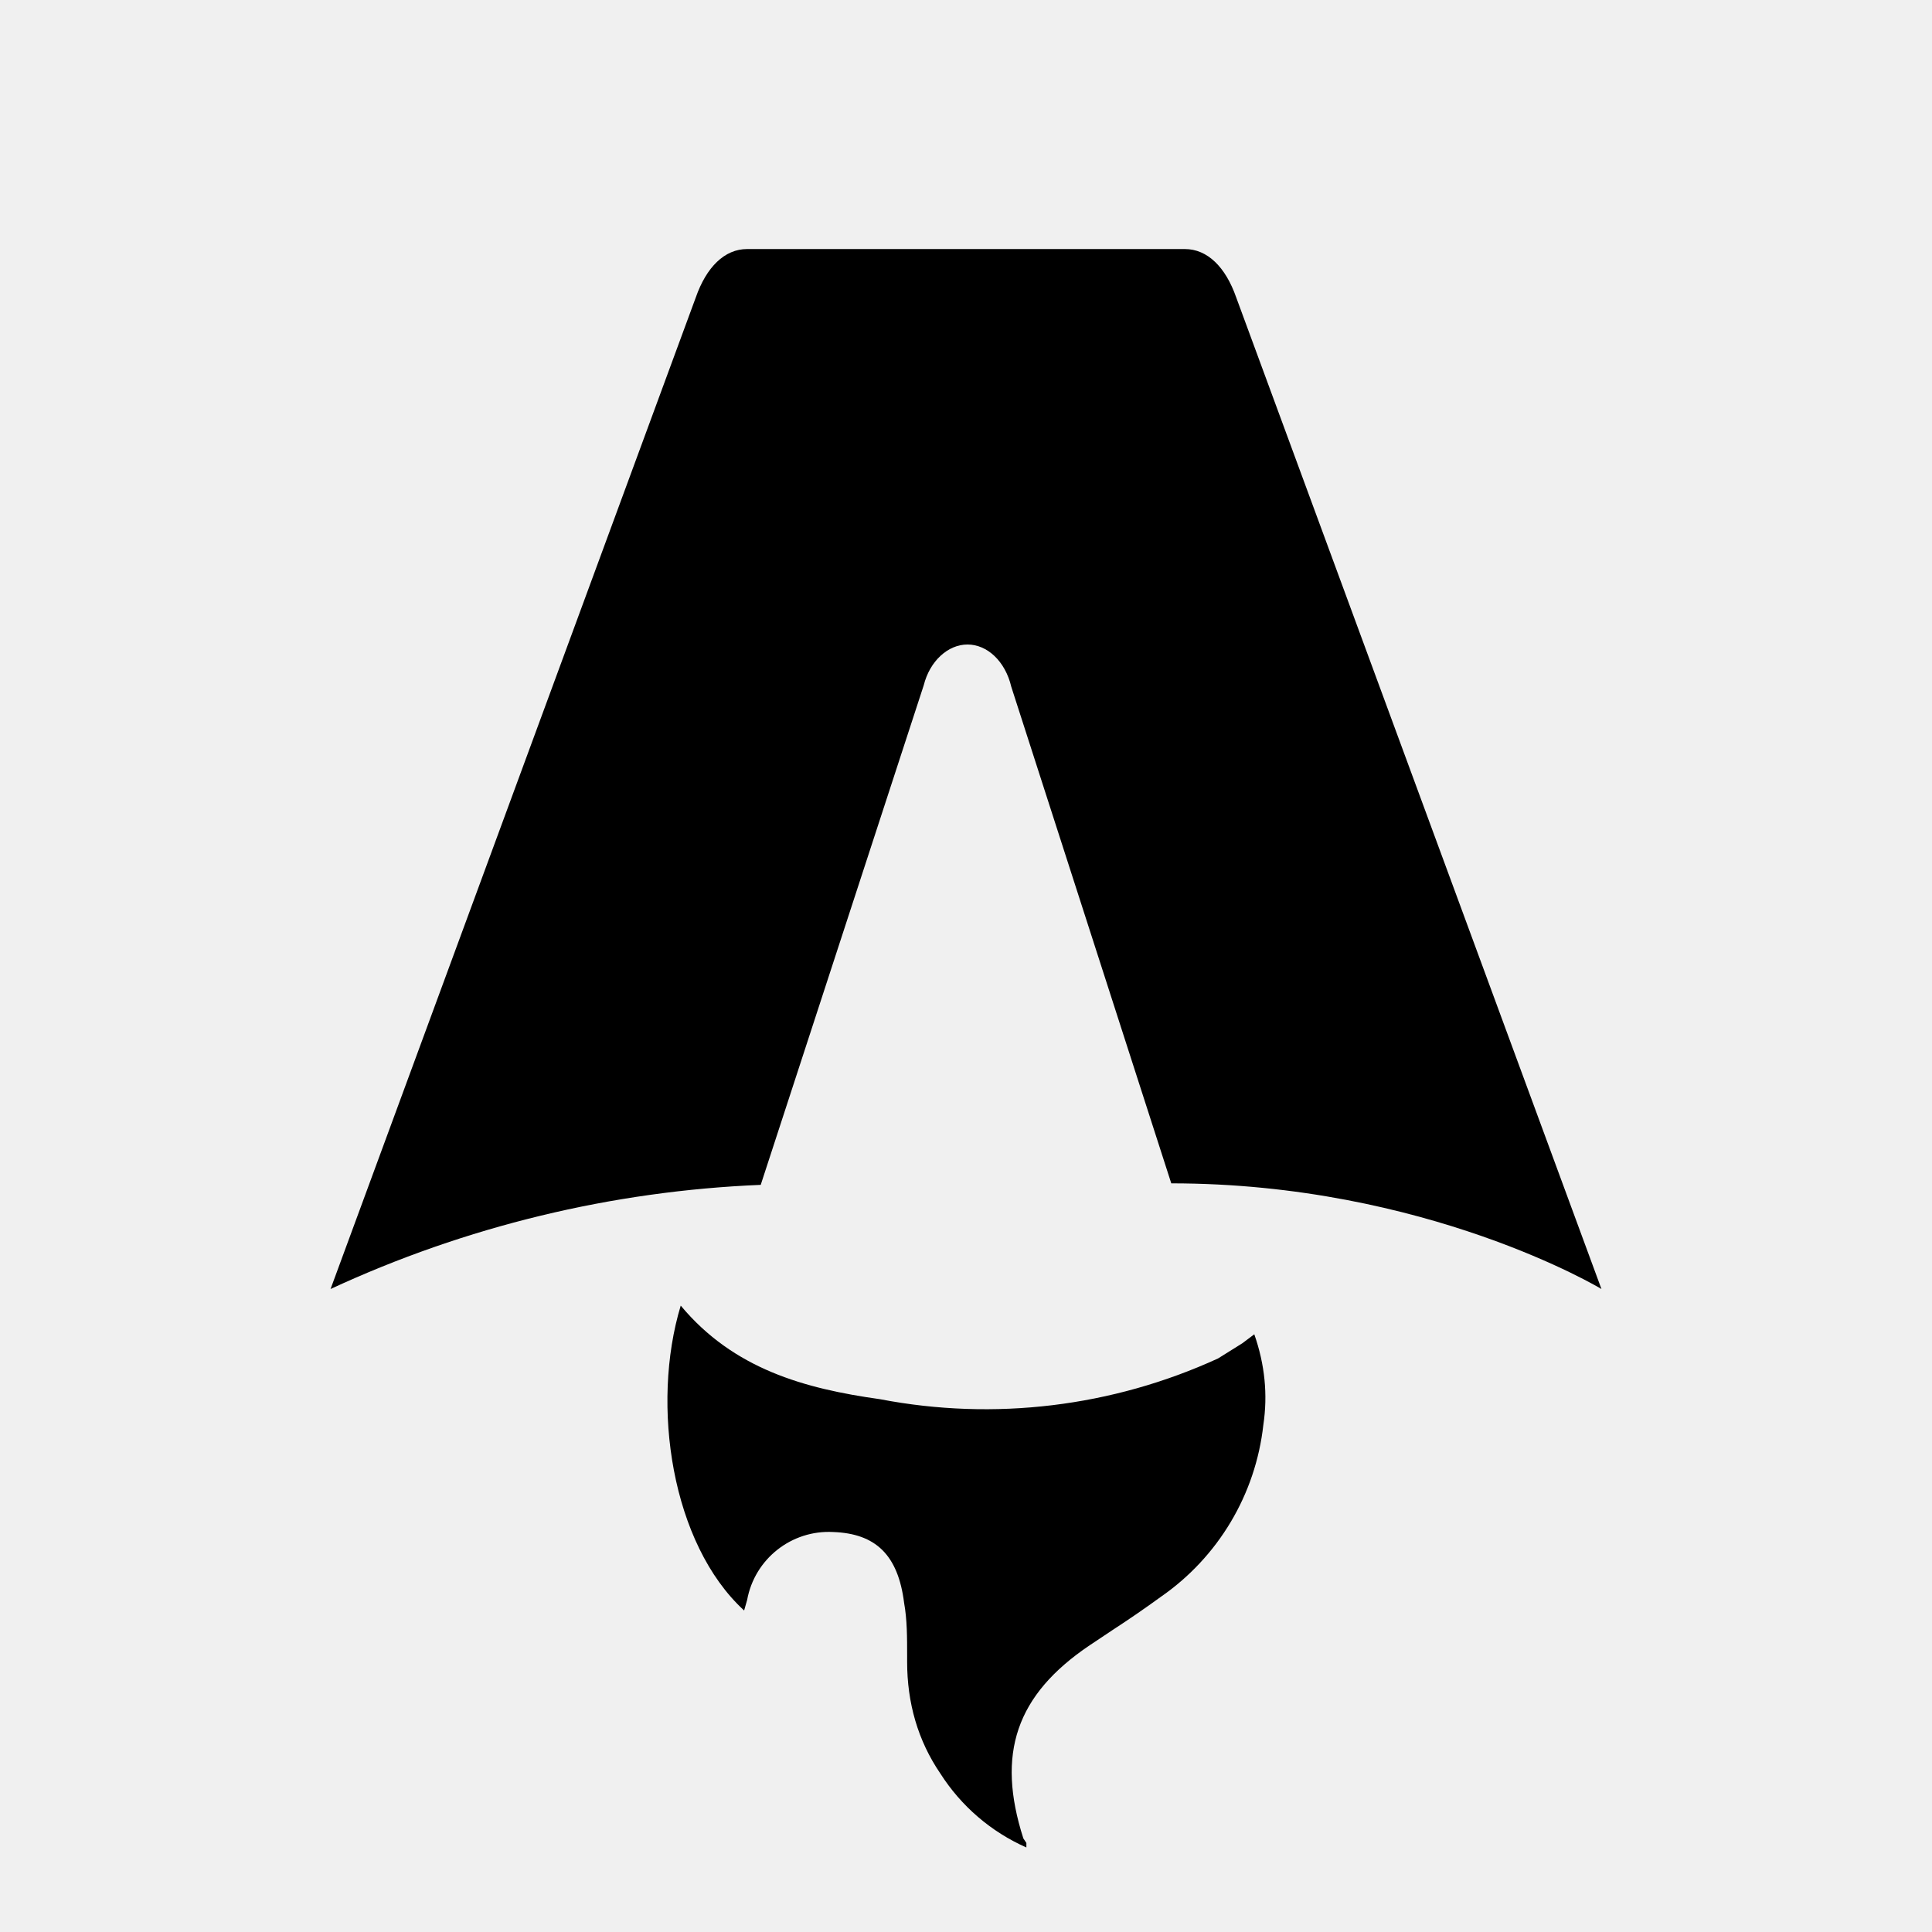
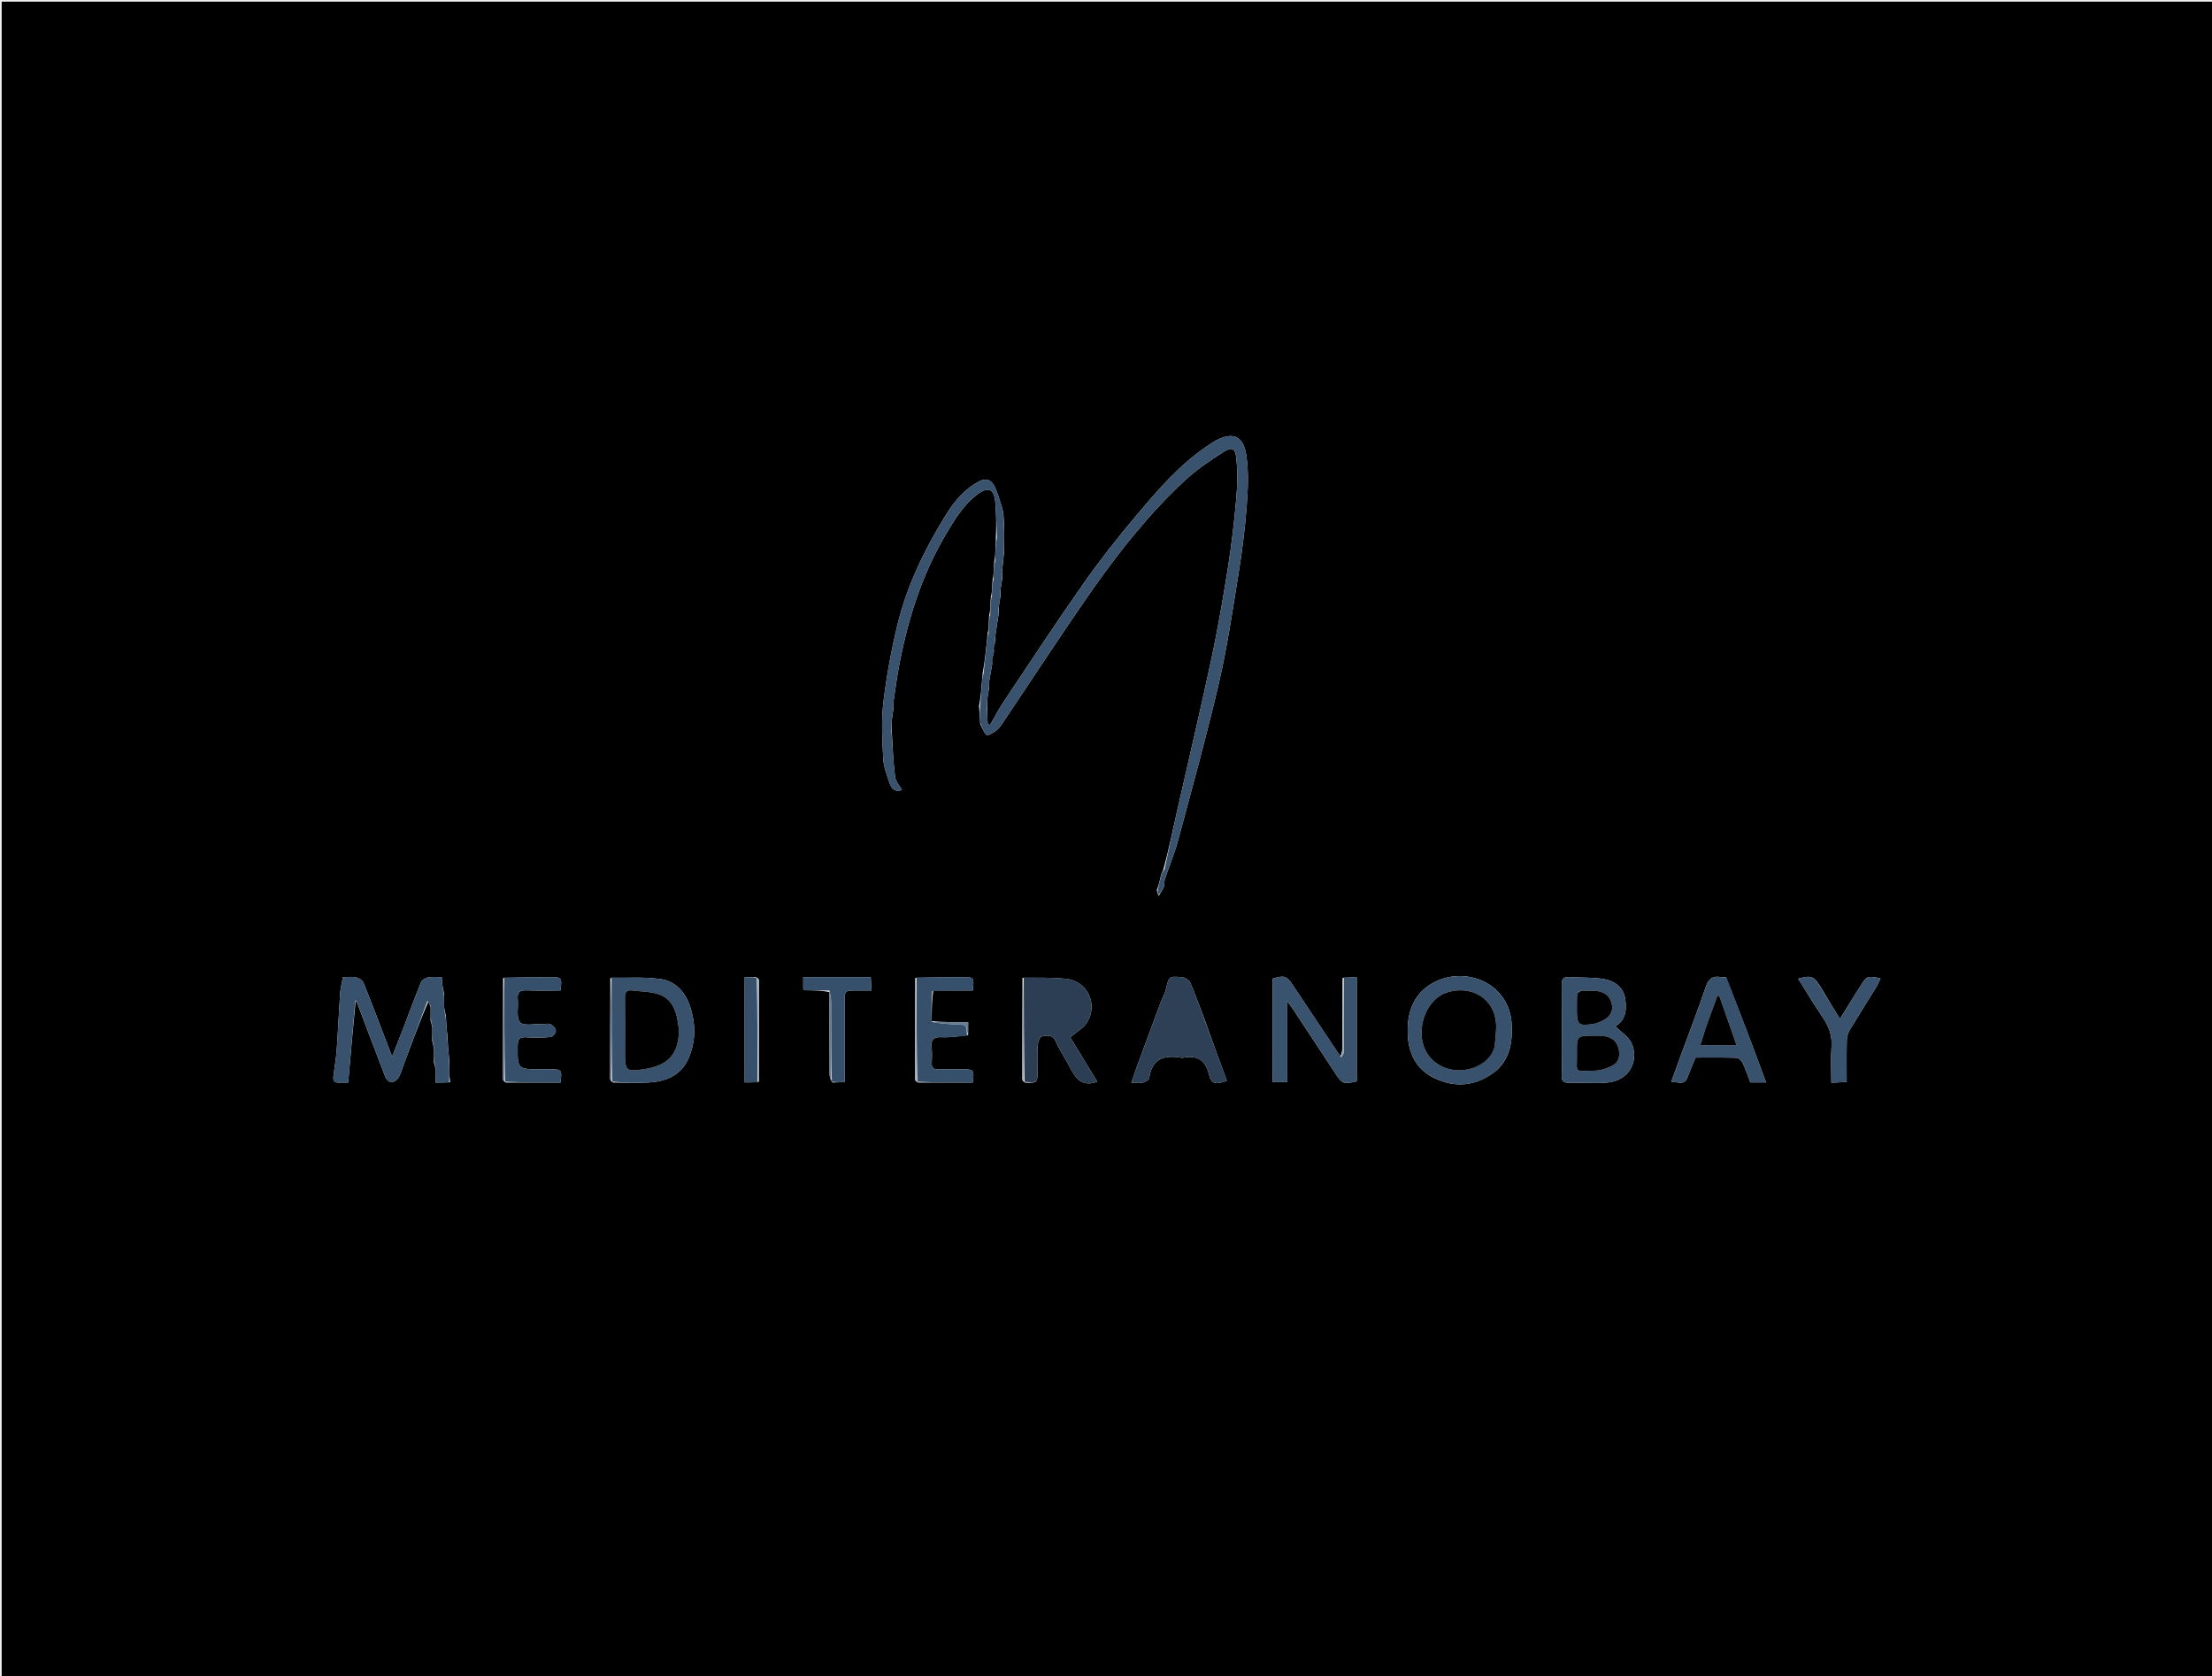
- <svg xmlns="http://www.w3.org/2000/svg" fill="none" viewBox="0 0 128 128">
-   <path d="M50.4 78.5a75.1 75.1 0 0 0-28.5 6.9l24.2-65.7c.7-2 1.9-3.2 3.4-3.2h29c1.5 0 2.7 1.2 3.4 3.2l24.2 65.7s-11.6-7-28.5-7L67 45.5c-.4-1.7-1.6-2.8-2.9-2.8-1.3 0-2.5 1.1-2.9 2.7L50.4 78.5Zm-1.1 28.2Zm-4.2-20.2c-2 6.6-.6 15.8 4.2 20.2a17.5 17.5 0 0 1 .2-.7 5.5 5.5 0 0 1 5.7-4.5c2.8.1 4.3 1.5 4.7 4.7.2 1.1.2 2.3.2 3.5v.4c0 2.7.7 5.2 2.2 7.4a13 13 0 0 0 5.7 4.9v-.3l-.2-.3c-1.8-5.6-.5-9.5 4.4-12.8l1.5-1a73 73 0 0 0 3.2-2.2 16 16 0 0 0 6.8-11.4c.3-2 .1-4-.6-6l-.8.6-1.6 1a37 37 0 0 1-22.4 2.7c-5-.7-9.7-2-13.2-6.2Z" />
-   <style>
-         path { fill: #000; }
-         @media (prefers-color-scheme: dark) {
-             path { fill: #FFF; }
-         }
-     </style>
+ <svg xmlns="http://www.w3.org/2000/svg" version="1.1" id="Layer_1" x="0px" y="0px" width="100%" viewBox="0 0 1320 1000" enable-background="new 0 0 1320 1000" xml:space="preserve">
+   <path fill="#000000" opacity="1" stroke="none" d=" M669,1001   C446,1001 223.5,1001 1,1001   C1,667.667 1,334.333 1,1   C441,1 881,1 1321,1   C1321,334.333 1321,667.667 1321,1001   C1103.833,1001 886.667,1001 669,1001  M452.846,645.497   C452.896,625.374 452.954,605.251 452.956,585.128   C452.956,584.464 452.378,583.8 451.177,583.047   C448.94,583.047 446.703,583.047 444.371,583.047   C444.371,604.402 444.371,624.898 444.371,645.864   C447.18,645.864 449.625,645.864 452.846,645.497  M496.829,645.948   C499.078,645.85 501.328,645.751 504,645.634   C504,643.102 504,641.125 504,639.149   C504,625.485 503.997,611.82 504.002,598.156   C504.004,591.01 504.011,591.009 511.389,591.001   C514.134,590.997 516.88,591 520.042,591   C519.871,587.807 519.753,585.588 519.615,583   C512.371,583 505.723,583 499.075,583   C492.498,583 485.92,583 479.326,583   C479.326,586.09 479.326,588.192 479.326,590.265   C480.057,590.543 480.509,590.859 480.967,590.867   C485.631,590.951 490.295,590.985 494.991,591.963   C494.994,608.238 494.97,624.512 495.041,640.786   C495.049,642.475 495.626,644.162 496.829,645.948  M300.225,583.595   C300.154,603.656 300.074,623.717 300.052,643.779   C300.051,644.469 300.63,645.159 301.88,645.949   C312.789,645.949 323.699,645.949 334.494,645.949   C335.414,638.28 335.196,638.031 328.35,638.002   C326.52,637.994 324.689,638 322.859,638   C308.71,638 308.823,638.001 308.926,623.853   C308.952,620.257 309.847,618.725 313.685,618.935   C318.661,619.207 323.687,619.222 328.64,618.778   C329.85,618.669 331.716,616.341 331.723,615.025   C331.73,613.704 330.037,611.883 328.638,611.186   C327.299,610.519 325.379,611.051 323.717,610.993   C319.093,610.832 312.523,612.394 310.359,609.995   C307.872,607.237 309.438,600.946 308.957,596.218   C308.527,591.991 310.236,590.747 314.323,590.924   C321.07,591.215 327.839,591.003 334.465,591.003   C335.44,583.324 335.189,582.998 328.39,583.01   C319.24,583.025 310.09,583.101 300.225,583.595  M577.74,617.564   C577.74,615.15 577.74,612.736 577.74,609.873   C574.034,609.873 570.441,609.91 566.848,609.862   C563.233,609.814 559.618,609.68 556.066,609.326   C556.066,609.326 555.946,609.091 555.988,608.135   C556.006,602.433 556.024,596.731 556.973,591.01   C564.863,591.01 572.753,591.01 580.503,591.01   C581.376,583.33 581.149,583.009 574.82,583.012   C565.523,583.017 556.227,583.091 546.154,583.503   C546.104,603.626 546.046,623.749 546.044,643.872   C546.044,644.536 546.622,645.2 547.873,645.954   C558.759,645.954 569.645,645.954 580.409,645.954   C581.499,638.428 581.172,638.03 574.496,638.003   C569.52,637.984 564.542,637.92 559.567,638.008   C557.075,638.051 555.899,637.157 555.995,634.544   C556.11,631.397 556.279,628.212 555.938,625.097   C555.424,620.398 556.96,618.62 561.914,618.874   C566.927,619.13 571.994,618.359 577.74,617.564  M365.877,645.942   C372.875,645.957 379.888,646.273 386.866,645.916   C397.03,645.396 406.033,641.902 410.575,632.114   C415.35,621.825 415.27,610.895 411.686,600.215   C408.804,591.626 402.807,585.299 393.754,584.122   C384.267,582.888 374.552,583.403 364.224,583.6   C364.153,603.657 364.074,623.715 364.051,643.772   C364.051,644.463 364.628,645.155 365.877,645.942  M799.778,630.203   C790.357,616.095 780.933,601.988 771.516,587.877   C767.747,582.229 766.408,581.784 759.468,583.939   C759.468,604.48 759.468,625.022 759.468,645.665   C762.505,645.665 765.087,645.665 768.2,645.665   C768.2,629.846 768.2,614.328 768.2,597.457   C769.88,599.755 770.773,600.875 771.559,602.066   C779.987,614.844 788.382,627.643 796.82,640.415   C801.042,646.807 801.671,647.018 809.626,645.201   C809.626,624.717 809.626,604.173 809.626,583.139   C806.831,583.139 804.377,583.139 801.152,583.512   C801.101,597.819 801.079,612.126 800.957,626.432   C800.944,627.906 800.331,629.374 799.778,630.203  M610.151,583.494   C610.102,603.623 610.045,623.752 610.043,643.881   C610.043,644.56 610.606,645.239 611.803,646.034   C619.092,646.15 619.095,646.15 619.106,638.764   C619.113,633.765 618.887,628.751 619.223,623.775   C619.352,621.872 620.46,618.72 621.634,618.461   C624.585,617.811 628.021,617.002 629.985,621.367   C632.471,626.895 635.965,631.961 638.734,637.375   C642.082,643.923 646.189,648.64 654.772,645.396   C649.285,636.388 643.722,627.255 638.669,618.959   C642.535,615.632 646.553,613.487 648.64,610.138   C655.596,598.981 648.724,585.162 635.753,583.971   C627.512,583.215 619.191,583.348 610.151,583.494  M258.979,626.059   C259.001,628.377 259.023,630.695 258.902,633.768   C259.241,634.911 259.58,636.054 259.979,638.077   C259.979,640.614 259.979,643.15 259.979,645.95   C263.147,645.95 265.571,645.95 268.693,645.717   C268.489,644.412 268.284,643.107 268.021,640.94   C267.999,638.623 267.977,636.305 268.1,633.168   C268.052,631.785 268.004,630.402 267.672,628.256   C267.433,625.5 267.194,622.744 267.1,619.201   C267.052,618.141 267.004,617.08 266.672,615.256   C266.433,612.5 266.194,609.744 266.1,606.198   C265.76,604.733 265.42,603.268 265.021,600.941   C264.999,598.623 264.977,596.305 265.1,593.198   C264.76,591.733 264.42,590.268 264.02,587.967   C263.903,586.512 263.785,585.057 263.621,583.021   C260.751,583.021 258.059,582.664 255.528,583.15   C253.933,583.456 251.8,584.703 251.242,586.072   C247.328,595.669 243.783,605.417 240.074,615.099   C238.196,620.004 236.223,624.872 234.007,630.48   C228.088,615.081 222.655,600.691 216.926,586.419   C216.327,584.927 214.114,583.537 212.415,583.161   C209.926,582.611 207.226,583.02 204.617,583.02   C203.971,586.741 203.17,589.778 202.959,592.854   C202.19,604.038 201.732,615.244 200.923,626.424   C200.545,631.644 199.611,636.821 198.972,642.023   C198.697,644.257 199.07,646.061 201.967,645.972   C203.897,645.912 205.831,645.96 207.774,645.96   C209.207,629.527 210.582,613.755 212.189,597.611   C212.349,597.325 212.593,597.187 212.973,597.937   C218.64,612.935 224.253,627.954 230.071,642.894   C230.577,644.192 232.48,645.823 233.655,645.763   C235.136,645.687 237.085,644.342 237.854,642.988   C239.302,640.437 240.05,637.489 241.088,634.705   C245.752,622.203 250.416,609.701 255.615,597.533   C256.05,598.421 256.485,599.309 256.978,601.059   C257.001,603.377 257.023,605.695 256.902,608.768   C257.241,609.911 257.58,611.054 257.978,613.059   C258.001,615.377 258.023,617.695 257.9,620.802   C258.24,622.267 258.58,623.732 258.979,626.059  M598.893,308.202   C598.598,306.424 598.515,304.578 597.968,302.882   C596.523,298.403 595.327,293.753 593.165,289.626   C591.503,286.456 588.493,285.095 584.494,287.154   C575.47,291.803 569.27,299.43 564.226,307.613   C551.627,328.053 541.117,349.639 535.478,373.097   C531.822,388.306 528.949,403.795 527.127,419.322   C525.837,430.321 526.506,441.615 527.077,452.737   C527.33,457.67 529.24,462.597 530.898,467.352   C531.925,470.297 533.924,472.856 538.254,471.42   C536.714,468.599 534.441,466.188 534.124,463.542   C533.03,454.401 532.618,445.179 532.093,435.202   C532.045,434.141 531.996,433.08 531.972,431.179   C532.297,428.782 532.622,426.385 533.091,423.252   C533.043,422.508 532.995,421.764 532.979,420.17   C534.024,413.203 534.876,406.201 536.147,399.275   C541.301,371.189 549.538,344.134 564.121,319.369   C569.471,310.283 574.91,301.118 583.662,294.693   C589.662,290.287 593.17,291.693 593.874,299.084   C594.562,306.294 594.602,313.567 594.266,321.26   C594.195,322.834 594.124,324.407 594.028,326.869   C593.994,329.517 593.96,332.164 593.306,335.185   C593.222,336.117 593.137,337.049 593.028,338.854   C592.994,341.173 592.96,343.493 592.306,346.185   C592.222,347.117 592.137,348.049 592.028,349.837   C591.994,351.828 591.96,353.82 591.306,356.185   C591.222,357.117 591.137,358.049 591.028,359.854   C590.994,362.173 590.96,364.493 590.282,367.229   C590.205,368.48 590.129,369.73 590.028,371.837   C589.994,373.828 589.96,375.82 589.306,378.185   C589.222,379.117 589.137,380.049 589.027,381.86   C588.326,388.51 587.626,395.161 586.306,402.185   C586.222,403.117 586.137,404.049 586.027,405.861   C585.66,410.845 585.293,415.828 584.237,421.322   C584.467,424.611 584.697,427.9 584.982,431.982   C586.195,434.299 587.049,436.991 588.84,438.702   C589.373,439.21 592.695,437.182 594.445,435.913   C595.872,434.878 597.017,433.345 598.02,431.854   C615.769,405.462 633.089,378.77 651.309,352.709   C667.802,329.119 685.738,306.557 706.861,286.868   C713.922,280.287 722.1,274.775 730.272,269.566   C735.017,266.541 737.117,267.479 737.72,273.028   C738.581,280.956 738.475,289.099 737.774,297.061   C736.552,310.925 734.97,324.787 732.792,338.531   C729.877,356.914 726.711,375.282 722.824,393.48   C716.377,423.658 709.232,453.688 702.459,483.797   C699.839,495.444 697.431,507.139 694.22,518.895   C693.832,519.597 693.445,520.299 692.945,521.774   C692.272,524.787 691.6,527.799 690.317,531.169   C690.52,532.176 690.724,533.182 691.424,534.505   C692.464,532.795 693.747,531.18 694.464,529.344   C695.029,527.901 694.621,526.093 695.116,524.604   C697.705,516.822 700.928,509.219 703.047,501.316   C711.375,470.251 719.993,439.242 727.278,407.927   C732.256,386.531 735.455,364.703 738.966,342.99   C741.139,329.56 742.879,316.019 743.926,302.46   C744.71,292.31 745.212,281.886 743.754,271.888   C742.289,261.834 737.354,256.848 726.125,262.562   C724.074,263.606 722.168,264.953 720.253,266.246   C703.758,277.378 690.957,292.37 678.3,307.355   C667.237,320.454 656.569,333.965 646.712,347.987   C630.391,371.206 614.818,394.952 599.04,418.549   C596.049,423.023 593.57,427.841 590.855,432.5   C590.371,432.373 589.887,432.245 589.402,432.118   C589.25,429.075 589.098,426.031 589.093,422.202   C589.045,421.141 588.996,420.08 588.973,418.206   C589.297,416.134 589.622,414.061 590.091,411.252   C590.043,410.508 589.995,409.764 589.979,408.178   C590.635,404.448 591.291,400.718 592.091,396.252   C592.043,395.508 591.996,394.764 591.984,393.315   C592.305,392.206 592.626,391.097 593.091,389.252   C593.043,388.508 592.995,387.764 592.984,386.315   C593.305,385.206 593.626,384.097 594.091,382.252   C594.043,381.508 593.995,380.764 593.98,379.167   C594.635,374.774 595.291,370.381 596.091,365.252   C596.043,364.508 595.995,363.764 595.974,362.212   C596.298,360.137 596.622,358.063 597.091,355.252   C597.043,354.508 596.995,353.764 596.974,352.212   C597.298,350.138 597.622,348.063 598.093,345.202   C598.045,344.141 597.996,343.08 597.972,341.145   C598.297,337.76 598.622,334.374 599.094,330.113   C599.045,327.748 598.997,325.384 598.972,322.108   C598.964,319.068 598.955,316.028 599.093,312.202   C599.045,311.141 598.996,310.08 598.893,308.202  M719.253,609.432   C716.33,601.76 713.584,594.011 710.34,586.477   C709.655,584.887 707.217,583.22 705.458,583.067   C697.457,582.372 697.568,582.591 695.759,590.33   C695.138,592.985 693.625,595.42 692.659,598.007   C688.02,610.429 683.412,622.862 678.831,635.305   C677.56,638.759 676.423,642.262 675.106,646.088   C677.647,646.088 679.875,646.419 681.936,645.975   C683.378,645.665 685.615,644.433 685.753,643.383   C687.284,631.752 694.556,629.341 704.654,631.083   C705.14,631.167 705.666,631.169 706.15,631.082   C714.317,629.614 719.317,632.215 721.391,640.951   C722.785,646.827 725.501,647.346 732.118,644.862   C727.871,633.317 723.621,621.766 719.253,609.432  M932.008,628.498   C932.012,632.995 932.146,637.496 931.974,641.986   C931.857,645.033 933.033,646.074 936.041,646.03   C943.533,645.92 951.06,646.522 958.515,646.003   C973.186,644.981 978.23,631.785 973.449,622.159   C971.512,618.258 967.127,615.574 963.872,612.351   C970.221,608.827 970.855,602.386 969.794,595.785   C968.74,589.223 963.645,585.412 957.717,584.313   C950.81,583.033 943.595,583.467 936.527,582.976   C933.037,582.734 931.911,584.055 931.951,587.528   C932.106,600.85 932.011,614.175 932.008,628.498  M892.563,639.097   C901.005,631.647 902.6,622.051 902.101,611.339   C900.979,587.229 875.82,576.464 856.796,585.615   C844.329,591.611 839.754,602.718 840.03,616.056   C840.277,627.989 844.749,637.871 855.837,643.212   C868.393,649.261 880.709,648.309 892.563,639.097  M1029.906,583.091   C1028.907,583.064 1027.886,583.166 1026.915,582.989   C1022.034,582.1 1019.57,584.056 1017.933,588.846   C1013.139,602.868 1007.807,616.706 1002.7,630.621   C1000.914,635.486 999.169,640.366 997.35,645.389   C1005.687,646.613 1005.647,646.598 1008.137,639.886   C1009.216,636.977 1010.499,634.143 1011.795,631.02   C1020.021,631.02 1028.168,630.888 1036.303,631.159   C1037.563,631.201 1039.269,632.848 1039.893,634.168   C1041.691,637.972 1043.041,641.989 1044.531,645.832   C1047.638,645.832 1050.445,645.832 1053.868,645.832   C1046.063,624.796 1038.384,604.097 1029.906,583.091  M1088.021,591.551   C1082.458,582.197 1081.54,581.708 1073.076,583.945   C1077.927,591.661 1082.492,599.409 1087.557,606.815   C1091.227,612.18 1093.427,617.594 1092.956,624.29   C1092.46,631.353 1092.845,638.477 1092.845,646.025   C1096.251,645.868 1098.943,645.744 1101.987,645.604   C1101.987,636.856 1101.876,628.715 1102.066,620.581   C1102.113,618.576 1102.745,616.359 1103.777,614.641   C1109.043,605.872 1114.553,597.25 1119.913,588.537   C1120.806,587.085 1121.384,585.44 1122.173,583.745   C1114.245,582.206 1114.052,582.282 1110.382,588.07   C1109.674,589.186 1108.963,590.299 1108.264,591.421   C1104.915,596.796 1101.571,602.174 1097.982,607.941   C1094.415,602.236 1091.3,597.256 1088.021,591.551  z" />
+   <path fill="#39526D" opacity="1" stroke="none" d=" M594.926,320.812   C594.602,313.567 594.562,306.294 593.874,299.084   C593.17,291.693 589.662,290.287 583.662,294.693   C574.91,301.118 569.471,310.283 564.121,319.369   C549.538,344.134 541.301,371.189 536.147,399.275   C534.876,406.201 534.024,413.203 532.886,420.837   C532.844,422.332 532.895,423.16 532.946,423.988   C532.622,426.385 532.297,428.782 531.86,431.875   C531.814,433.71 531.88,434.849 531.946,435.988   C532.618,445.179 533.03,454.401 534.124,463.542   C534.441,466.188 536.714,468.599 538.254,471.42   C533.924,472.856 531.925,470.297 530.898,467.352   C529.24,462.597 527.33,457.67 527.077,452.737   C526.506,441.615 525.837,430.321 527.127,419.322   C528.949,403.795 531.822,388.306 535.478,373.097   C541.117,349.639 551.627,328.053 564.226,307.613   C569.27,299.43 575.47,291.803 584.494,287.154   C588.493,285.095 591.503,286.456 593.165,289.626   C595.327,293.753 596.523,298.403 597.968,302.882   C598.515,304.578 598.598,306.424 598.82,308.887   C598.814,310.71 598.88,311.849 598.946,312.988   C598.955,316.028 598.964,319.068 598.832,322.914   C598.776,326.142 598.861,328.565 598.946,330.988   C598.622,334.374 598.297,337.76 597.86,341.858   C597.814,343.71 597.88,344.849 597.946,345.988   C597.622,348.063 597.298,350.138 596.883,352.858   C596.844,354.332 596.895,355.16 596.946,355.988   C596.622,358.063 596.298,360.137 595.883,362.858   C595.844,364.332 595.895,365.16 595.946,365.988   C595.291,370.381 594.635,374.774 593.886,379.836   C593.844,381.332 593.895,382.16 593.946,382.988   C593.626,384.097 593.305,385.206 592.889,386.909   C592.844,388.332 592.895,389.16 592.946,389.988   C592.626,391.097 592.305,392.206 591.889,393.909   C591.844,395.332 591.895,396.16 591.946,396.988   C591.291,400.718 590.635,404.448 589.886,408.841   C589.844,410.332 589.895,411.16 589.946,411.988   C589.622,414.061 589.297,416.134 588.86,418.889   C588.814,420.71 588.88,421.849 588.946,422.988   C589.098,426.031 589.25,429.075 589.402,432.118   C589.887,432.245 590.371,432.373 590.855,432.5   C593.57,427.841 596.049,423.023 599.04,418.549   C614.818,394.952 630.391,371.206 646.712,347.987   C656.569,333.965 667.237,320.454 678.3,307.355   C690.957,292.37 703.758,277.378 720.253,266.246   C722.168,264.953 724.074,263.606 726.125,262.562   C737.354,256.848 742.289,261.834 743.754,271.888   C745.212,281.886 744.71,292.31 743.926,302.46   C742.879,316.019 741.139,329.56 738.966,342.99   C735.455,364.703 732.256,386.531 727.278,407.927   C719.993,439.242 711.375,470.251 703.047,501.316   C700.928,509.219 697.705,516.822 695.116,524.604   C694.621,526.093 695.029,527.901 694.464,529.344   C693.747,531.18 692.464,532.795 691.19,533.925   C690.947,532.5 690.937,531.656 690.927,530.811   C691.6,527.799 692.272,524.787 693.226,521.204   C693.98,520.027 694.453,519.419 694.926,518.812   C697.431,507.139 699.839,495.444 702.459,483.797   C709.232,453.688 716.377,423.658 722.824,393.48   C726.711,375.282 729.877,356.914 732.792,338.531   C734.97,324.787 736.552,310.925 737.774,297.061   C738.475,289.099 738.581,280.956 737.72,273.028   C737.117,267.479 735.017,266.541 730.272,269.566   C722.1,274.775 713.922,280.287 706.861,286.868   C685.738,306.557 667.802,329.119 651.309,352.709   C633.089,378.77 615.769,405.462 598.02,431.854   C597.017,433.345 595.872,434.878 594.445,435.913   C592.695,437.182 589.373,439.21 588.84,438.702   C587.049,436.991 586.195,434.299 584.97,431.114   C584.948,427.101 584.937,423.956 584.926,420.812   C585.293,415.828 585.66,410.845 586.162,405.115   C586.506,403.516 586.716,402.664 586.926,401.812   C587.626,395.161 588.326,388.51 589.162,381.114   C589.506,379.516 589.716,378.664 589.926,377.812   C589.96,375.82 589.994,373.828 590.165,371.075   C590.511,369.147 590.718,367.979 590.926,366.812   C590.96,364.493 590.994,362.173 591.162,359.111   C591.506,357.516 591.716,356.664 591.926,355.812   C591.96,353.82 591.994,351.828 592.162,349.103   C592.506,347.516 592.716,346.664 592.926,345.812   C592.96,343.493 592.994,341.173 593.162,338.111   C593.506,336.516 593.716,335.664 593.926,334.812   C593.96,332.164 593.994,329.517 594.169,326.074   C594.515,323.789 594.721,322.301 594.926,320.812  z" />
+   <path fill="#38516C" opacity="1" stroke="none" d=" M266.955,619.988   C267.194,622.744 267.433,625.5 267.701,628.939   C267.806,631.077 267.88,632.532 267.955,633.988   C267.977,636.305 267.999,638.623 268.035,641.786   C268.031,643.738 268.014,644.844 267.996,645.95   C265.571,645.95 263.147,645.95 259.979,645.95   C259.979,643.15 259.979,640.614 259.926,637.278   C259.597,635.324 259.321,634.168 259.045,633.013   C259.023,630.695 259.001,628.377 258.945,625.246   C258.622,622.96 258.334,621.486 258.045,620.013   C258.023,617.695 258.001,615.377 257.926,612.269   C257.597,610.324 257.321,609.168 257.045,608.013   C257.023,605.695 257.001,603.377 256.947,600.319   C256.303,598.786 255.691,597.992 255.079,597.198   C250.416,609.701 245.752,622.203 241.088,634.705   C240.05,637.489 239.302,640.437 237.854,642.988   C237.085,644.342 235.136,645.687 233.655,645.763   C232.48,645.823 230.577,644.192 230.071,642.894   C224.253,627.954 218.64,612.935 212.866,597.453   C212.512,596.889 212.265,596.809 212.017,596.729   C211.997,597.147 211.977,597.565 211.956,597.983   C210.582,613.755 209.207,629.527 207.774,645.96   C205.831,645.96 203.897,645.912 201.967,645.972   C199.07,646.061 198.697,644.257 198.972,642.023   C199.611,636.821 200.545,631.644 200.923,626.424   C201.732,615.244 202.19,604.038 202.959,592.854   C203.17,589.778 203.971,586.741 204.617,583.02   C207.226,583.02 209.926,582.611 212.415,583.161   C214.114,583.537 216.327,584.927 216.926,586.419   C222.655,600.691 228.088,615.081 234.007,630.48   C236.223,624.872 238.196,620.004 240.074,615.099   C243.783,605.417 247.328,595.669 251.242,586.072   C251.8,584.703 253.933,583.456 255.528,583.15   C258.059,582.664 260.751,583.021 263.621,583.021   C263.785,585.057 263.903,586.512 264.055,588.767   C264.378,591.04 264.666,592.514 264.955,593.987   C264.977,596.305 264.999,598.623 265.055,601.754   C265.378,604.04 265.666,605.514 265.955,606.987   C266.194,609.744 266.433,612.5 266.715,615.914   C266.824,617.71 266.89,618.849 266.955,619.988  z" />
+   <path fill="#2B3E53" opacity="1" stroke="none" d=" M610.905,583.082   C619.191,583.348 627.512,583.215 635.753,583.971   C648.724,585.162 655.596,598.981 648.64,610.138   C646.553,613.487 642.535,615.632 638.669,618.959   C643.722,627.255 649.285,636.388 654.772,645.396   C646.189,648.64 642.082,643.923 638.734,637.375   C635.965,631.961 632.471,626.895 629.985,621.367   C628.021,617.002 624.585,617.811 621.634,618.461   C620.46,618.72 619.352,621.872 619.223,623.775   C618.887,628.751 619.113,633.765 619.106,638.764   C619.095,646.15 619.092,646.15 611.422,645.517   C610.995,624.36 610.95,603.721 610.905,583.082  z" />
+   <path fill="#2D4056" opacity="1" stroke="none" d=" M719.312,609.824   C723.621,621.766 727.871,633.317 732.118,644.862   C725.501,647.346 722.785,646.827 721.391,640.951   C719.317,632.215 714.317,629.614 706.15,631.082   C705.666,631.169 705.14,631.167 704.654,631.083   C694.556,629.341 687.284,631.752 685.753,643.383   C685.615,644.433 683.378,645.665 681.936,645.975   C679.875,646.419 677.647,646.088 675.106,646.088   C676.423,642.262 677.56,638.759 678.831,635.305   C683.412,622.862 688.02,610.429 692.659,598.007   C693.625,595.42 695.138,592.985 695.759,590.33   C697.568,582.591 697.457,582.372 705.458,583.067   C707.217,583.22 709.655,584.887 710.34,586.477   C713.584,594.011 716.33,601.76 719.312,609.824  z" />
+   <path fill="#39526D" opacity="1" stroke="none" d=" M801.923,583.139   C804.377,583.139 806.831,583.139 809.626,583.139   C809.626,604.173 809.626,624.717 809.626,645.201   C801.671,647.018 801.042,646.807 796.82,640.415   C788.382,627.643 779.987,614.844 771.559,602.066   C770.773,600.875 769.88,599.755 768.2,597.457   C768.2,614.328 768.2,629.846 768.2,645.665   C765.087,645.665 762.505,645.665 759.468,645.665   C759.468,625.022 759.468,604.48 759.467,583.937   C766.408,581.784 767.747,582.229 771.516,587.877   C780.933,601.988 790.357,616.095 800.178,630.703   C801.047,629.944 801.915,628.688 801.922,627.427   C801.997,612.665 801.943,597.902 801.923,583.139  z" />
+   <path fill="#38516C" opacity="1" stroke="none" d=" M932.008,627.998   C932.011,614.175 932.106,600.85 931.951,587.528   C931.911,584.055 933.037,582.734 936.527,582.976   C943.595,583.467 950.81,583.033 957.717,584.313   C963.645,585.412 968.74,589.223 969.794,595.785   C970.855,602.386 970.221,608.827 963.872,612.351   C967.127,615.574 971.512,618.258 973.449,622.159   C978.23,631.785 973.186,644.981 958.515,646.003   C951.06,646.522 943.533,645.92 936.041,646.03   C933.033,646.074 931.857,645.033 931.974,641.986   C932.146,637.496 932.012,632.995 932.008,627.998  M954.188,618.003   C953.358,617.999 952.528,617.993 951.698,617.992   C940.992,617.981 940.859,617.983 941.027,628.75   C941.21,640.513 938.618,639.101 951.695,638.838   C955.435,638.762 959.498,637.37 962.762,635.465   C966.69,633.173 966.841,628.614 965.605,624.732   C964.075,619.925 959.945,618.162 954.188,618.003  M942.935,591.23   C942.322,591.878 941.232,592.491 941.179,593.182   C940.951,596.166 941,599.172 940.997,602.17   C940.985,611.644 941.685,612.249 951.181,610.935   C951.983,610.824 952.754,610.474 953.532,610.216   C959.729,608.162 962.783,604.301 961.926,599.615   C960.888,593.944 956.954,591.073 950.35,591.151   C948.184,591.176 946.017,591.17 942.935,591.23  z" />
+   <path fill="#38516C" opacity="1" stroke="none" d=" M892.281,639.323   C880.709,648.309 868.393,649.261 855.837,643.212   C844.749,637.871 840.277,627.989 840.03,616.056   C839.754,602.718 844.329,591.611 856.796,585.615   C875.82,576.464 900.979,587.229 902.101,611.339   C902.6,622.051 901.005,631.647 892.281,639.323  M892.049,623.461   C892.318,619.176 893.068,614.858 892.768,610.614   C891.724,595.847 878.343,587.86 864.102,591.977   C849.289,596.26 843.188,618.904 853.278,630.764   C865.311,644.908 889.158,638.231 892.049,623.461  z" />
+   <path fill="#38516C" opacity="1" stroke="none" d=" M364.937,583.154   C374.552,583.403 384.267,582.888 393.754,584.122   C402.807,585.299 408.804,591.626 411.686,600.215   C415.27,610.895 415.35,621.825 410.575,632.114   C406.033,641.902 397.03,645.396 386.866,645.916   C379.888,646.273 372.875,645.957 365.417,645.435   C364.95,624.337 364.944,603.746 364.937,583.154  M405.003,612.731   C403.941,604.314 401.879,596.179 392.79,593.176   C387.899,591.561 382.438,591.667 377.233,591.001   C373.954,590.582 372.902,592.073 372.945,595.291   C373.088,605.788 372.993,616.288 372.992,626.787   C372.991,639.268 373.049,639.646 385.279,637.786   C390.052,637.061 395.45,635.237 398.874,632.081   C403.866,627.479 405.449,620.628 405.003,612.731  z" />
+   <path fill="#38516C" opacity="1" stroke="none" d=" M1030.306,583.245   C1038.384,604.097 1046.063,624.796 1053.868,645.832   C1050.445,645.832 1047.638,645.832 1044.531,645.832   C1043.041,641.989 1041.691,637.972 1039.893,634.168   C1039.269,632.848 1037.563,631.201 1036.303,631.159   C1028.168,630.888 1020.021,631.02 1011.795,631.02   C1010.499,634.143 1009.216,636.977 1008.137,639.886   C1005.647,646.598 1005.687,646.613 997.35,645.389   C999.169,640.366 1000.914,635.486 1002.7,630.621   C1007.807,616.706 1013.139,602.868 1017.933,588.846   C1019.57,584.056 1022.034,582.1 1026.915,582.989   C1027.886,583.166 1028.907,583.064 1030.306,583.245  M1017.874,613.378   C1016.836,616.668 1015.799,619.958 1014.624,623.683   C1022.359,623.683 1028.921,623.683 1036.286,623.683   C1032.714,613.483 1029.331,603.826 1025.948,594.168   C1025.57,594.186 1025.193,594.205 1024.815,594.224   C1022.582,600.358 1020.349,606.493 1017.874,613.378  z" />
+   <path fill="#364F6B" opacity="1" stroke="none" d=" M555.946,609.091   C555.946,609.091 556.066,609.326 556.28,609.824   C561.081,610.629 565.665,611.081 570.259,611.211   C576.752,611.394 576.755,611.293 577.038,618.038   C571.994,618.359 566.927,619.13 561.914,618.874   C556.96,618.62 555.424,620.398 555.938,625.097   C556.279,628.212 556.11,631.397 555.995,634.544   C555.899,637.157 557.075,638.051 559.567,638.008   C564.542,637.92 569.52,637.984 574.496,638.003   C581.172,638.03 581.499,638.428 580.409,645.954   C569.645,645.954 558.759,645.954 547.425,645.45   C546.962,624.343 546.946,603.739 546.931,583.136   C556.227,583.091 565.523,583.017 574.82,583.012   C581.149,583.009 581.376,583.33 580.503,591.01   C572.753,591.01 564.863,591.01 556.323,591.387   C555.764,597.539 555.855,603.315 555.946,609.091  z" />
+   <path fill="#364F6B" opacity="1" stroke="none" d=" M300.94,583.15   C310.09,583.101 319.24,583.025 328.39,583.01   C335.189,582.998 335.44,583.324 334.465,591.003   C327.839,591.003 321.07,591.215 314.323,590.924   C310.236,590.747 308.527,591.991 308.957,596.218   C309.438,600.946 307.872,607.237 310.359,609.995   C312.523,612.394 319.093,610.832 323.717,610.993   C325.379,611.051 327.299,610.519 328.638,611.186   C330.037,611.883 331.73,613.704 331.723,615.025   C331.716,616.341 329.85,618.669 328.64,618.778   C323.687,619.222 318.661,619.207 313.685,618.935   C309.847,618.725 308.952,620.257 308.926,623.853   C308.823,638.001 308.71,638 322.859,638   C324.689,638 326.52,637.994 328.35,638.002   C335.196,638.031 335.414,638.28 334.494,645.949   C323.699,645.949 312.789,645.949 301.423,645.44   C300.957,624.338 300.949,603.744 300.94,583.15  z" />
+   <path fill="#39526D" opacity="1" stroke="none" d=" M1088.103,591.913   C1091.3,597.256 1094.415,602.236 1097.982,607.941   C1101.571,602.174 1104.915,596.796 1108.264,591.421   C1108.963,590.299 1109.674,589.186 1110.382,588.07   C1114.052,582.282 1114.245,582.206 1122.173,583.745   C1121.384,585.44 1120.806,587.085 1119.913,588.537   C1114.553,597.25 1109.043,605.872 1103.777,614.641   C1102.745,616.359 1102.113,618.576 1102.066,620.581   C1101.876,628.715 1101.987,636.856 1101.987,645.604   C1098.943,645.744 1096.251,645.868 1092.845,646.025   C1092.845,638.477 1092.46,631.353 1092.956,624.29   C1093.427,617.594 1091.227,612.18 1087.557,606.815   C1082.492,599.409 1077.927,591.661 1073.076,583.945   C1081.54,581.708 1082.458,582.197 1088.103,591.913  z" />
+   <path fill="#364F6B" opacity="1" stroke="none" d=" M494.96,591.033   C490.295,590.985 485.631,590.951 480.967,590.867   C480.509,590.859 480.057,590.543 479.326,590.265   C479.326,588.192 479.326,586.09 479.326,583   C485.92,583 492.498,583 499.075,583   C505.723,583 512.371,583 519.615,583   C519.753,585.588 519.871,587.807 520.042,591   C516.88,591 514.134,590.997 511.389,591.001   C504.011,591.009 504.004,591.01 504.002,598.156   C503.997,611.82 504,625.485 504,639.149   C504,641.125 504,643.102 504,645.634   C501.328,645.751 499.078,645.85 496.398,645.44   C495.976,629.056 496.024,613.18 495.949,597.304   C495.939,595.212 495.305,593.123 494.96,591.033  z" />
+   <path fill="#364F6B" opacity="1" stroke="none" d=" M452.069,645.864   C449.625,645.864 447.18,645.864 444.371,645.864   C444.371,624.898 444.371,604.402 444.371,583.047   C446.703,583.047 448.94,583.047 451.6,583.55   C452.038,604.657 452.054,625.261 452.069,645.864  z" />
+   <path fill="#9AA7B5" opacity="1" stroke="none" d=" M610.528,583.288   C610.95,603.721 610.995,624.36 610.973,645.459   C610.606,645.239 610.043,644.56 610.043,643.881   C610.045,623.752 610.102,603.623 610.528,583.288  z" />
+   <path fill="#9AA7B5" opacity="1" stroke="none" d=" M546.542,583.32   C546.946,603.739 546.962,624.343 546.954,645.406   C546.622,645.2 546.044,644.536 546.044,643.872   C546.046,623.749 546.104,603.626 546.542,583.32  z" />
+   <path fill="#687B90" opacity="1" stroke="none" d=" M300.582,583.372   C300.949,603.744 300.957,624.338 300.953,645.391   C300.63,645.159 300.051,644.469 300.052,643.779   C300.074,623.717 300.154,603.656 300.582,583.372  z" />
+   <path fill="#687B90" opacity="1" stroke="none" d=" M364.58,583.377   C364.944,603.746 364.95,624.337 364.947,645.387   C364.628,645.155 364.051,644.463 364.051,643.772   C364.074,623.715 364.153,603.657 364.58,583.377  z" />
+   <path fill="#9AA7B5" opacity="1" stroke="none" d=" M452.458,645.68   C452.054,625.261 452.038,604.657 452.046,583.594   C452.378,583.8 452.956,584.464 452.956,585.128   C452.954,605.251 452.896,625.374 452.458,645.68  z" />
+   <path fill="#687B90" opacity="1" stroke="none" d=" M494.976,591.498   C495.305,593.123 495.939,595.212 495.949,597.304   C496.024,613.18 495.976,629.056 495.953,645.391   C495.626,644.162 495.049,642.475 495.041,640.786   C494.97,624.512 494.994,608.238 494.976,591.498  z" />
+   <path fill="#9AA7B5" opacity="1" stroke="none" d=" M801.537,583.326   C801.943,597.902 801.997,612.665 801.922,627.427   C801.915,628.688 801.047,629.944 800.287,631.023   C800.331,629.374 800.944,627.906 800.957,626.432   C801.079,612.126 801.101,597.819 801.537,583.326  z" />
+   <path fill="#687B90" opacity="1" stroke="none" d=" M577.389,617.801   C576.755,611.293 576.752,611.394 570.259,611.211   C565.665,611.081 561.081,610.629 556.248,609.952   C559.618,609.68 563.233,609.814 566.848,609.862   C570.441,609.91 574.034,609.873 577.74,609.873   C577.74,612.736 577.74,615.15 577.389,617.801  z" />
+   <path fill="#687B90" opacity="1" stroke="none" d=" M555.967,608.613   C555.855,603.315 555.764,597.539 555.857,591.396   C556.024,596.731 556.006,602.433 555.967,608.613  z" />
+   <path fill="#3B536F" opacity="1" stroke="none" d=" M584.582,421.067   C584.937,423.956 584.948,427.101 584.942,430.717   C584.697,427.9 584.467,424.611 584.582,421.067  z" />
+   <path fill="#3B536F" opacity="1" stroke="none" d=" M599.02,330.55   C598.861,328.565 598.776,326.142 598.819,323.369   C598.997,325.384 599.045,327.748 599.02,330.55  z" />
+   <path fill="#39526D" opacity="1" stroke="none" d=" M255.347,597.366   C255.691,597.992 256.303,598.786 256.917,599.888   C256.485,599.309 256.05,598.421 255.347,597.366  z" />
+   <path fill="#3B536F" opacity="1" stroke="none" d=" M594.596,321.036   C594.721,322.301 594.515,323.789 594.181,325.629   C594.124,324.407 594.195,322.834 594.596,321.036  z" />
+   <path fill="#39526D" opacity="1" stroke="none" d=" M268.028,633.578   C267.88,632.532 267.806,631.077 267.844,629.32   C268.004,630.402 268.052,631.785 268.028,633.578  z" />
+   <path fill="#39526D" opacity="1" stroke="none" d=" M257.973,620.407   C258.334,621.486 258.622,622.96 258.915,624.815   C258.58,623.732 258.24,622.267 257.973,620.407  z" />
+   <path fill="#39526D" opacity="1" stroke="none" d=" M265.027,593.593   C264.666,592.514 264.378,591.04 264.085,589.185   C264.42,590.268 264.76,591.733 265.027,593.593  z" />
+   <path fill="#39526D" opacity="1" stroke="none" d=" M266.027,606.593   C265.666,605.514 265.378,604.04 265.085,602.185   C265.42,603.268 265.76,604.733 266.027,606.593  z" />
+   <path fill="#3B536F" opacity="1" stroke="none" d=" M694.573,518.853   C694.453,519.419 693.98,520.027 693.282,520.818   C693.445,520.299 693.832,519.597 694.573,518.853  z" />
+   <path fill="#3B536F" opacity="1" stroke="none" d=" M599.02,312.595   C598.88,311.849 598.814,310.71 598.848,309.295   C598.996,310.08 599.045,311.141 599.02,312.595  z" />
+   <path fill="#39526D" opacity="1" stroke="none" d=" M268.344,645.833   C268.014,644.844 268.031,643.738 268.064,642.217   C268.284,643.107 268.489,644.412 268.344,645.833  z" />
+   <path fill="#39526D" opacity="1" stroke="none" d=" M258.973,633.391   C259.321,634.168 259.597,635.324 259.896,636.838   C259.58,636.054 259.241,634.911 258.973,633.391  z" />
+   <path fill="#39526D" opacity="1" stroke="none" d=" M267.027,619.594   C266.89,618.849 266.824,617.71 266.858,616.295   C267.004,617.08 267.052,618.141 267.027,619.594  z" />
+   <path fill="#3B536F" opacity="1" stroke="none" d=" M598.02,345.595   C597.88,344.849 597.814,343.71 597.848,342.295   C597.996,343.08 598.045,344.141 598.02,345.595  z" />
+   <path fill="#39526D" opacity="1" stroke="none" d=" M256.973,608.391   C257.321,609.168 257.597,610.324 257.896,611.838   C257.58,611.054 257.241,609.911 256.973,608.391  z" />
+   <path fill="#39526D" opacity="1" stroke="none" d=" M212.073,597.797   C211.977,597.565 211.997,597.147 212.017,596.729   C212.265,596.809 212.512,596.889 212.84,597.083   C212.593,597.187 212.349,597.325 212.073,597.797  z" />
+   <path fill="#3B536F" opacity="1" stroke="none" d=" M590.604,367.021   C590.718,367.979 590.511,369.147 590.178,370.647   C590.129,369.73 590.205,368.48 590.604,367.021  z" />
+   <path fill="#3B536F" opacity="1" stroke="none" d=" M589.02,422.595   C588.88,421.849 588.814,420.71 588.848,419.295   C588.996,420.08 589.045,421.141 589.02,422.595  z" />
+   <path fill="#3B536F" opacity="1" stroke="none" d=" M532.02,435.595   C531.88,434.849 531.814,433.71 531.848,432.295   C531.996,433.08 532.045,434.141 532.02,435.595  z" />
+   <path fill="#3B536F" opacity="1" stroke="none" d=" M591.616,355.998   C591.716,356.664 591.506,357.516 591.174,358.675   C591.137,358.049 591.222,357.117 591.616,355.998  z" />
+   <path fill="#3B536F" opacity="1" stroke="none" d=" M597.018,355.62   C596.895,355.16 596.844,354.332 596.871,353.262   C596.995,353.764 597.043,354.508 597.018,355.62  z" />
+   <path fill="#3B536F" opacity="1" stroke="none" d=" M592.616,345.998   C592.716,346.664 592.506,347.516 592.174,348.675   C592.137,348.049 592.222,347.117 592.616,345.998  z" />
+   <path fill="#3B536F" opacity="1" stroke="none" d=" M596.018,365.62   C595.895,365.16 595.844,364.332 595.871,363.262   C595.995,363.764 596.043,364.508 596.018,365.62  z" />
+   <path fill="#3B536F" opacity="1" stroke="none" d=" M589.616,377.998   C589.716,378.664 589.506,379.516 589.174,380.675   C589.137,380.049 589.222,379.117 589.616,377.998  z" />
+   <path fill="#3B536F" opacity="1" stroke="none" d=" M594.018,382.62   C593.895,382.16 593.844,381.332 593.871,380.262   C593.995,380.764 594.043,381.508 594.018,382.62  z" />
+   <path fill="#3B536F" opacity="1" stroke="none" d=" M593.018,389.62   C592.895,389.16 592.844,388.332 592.871,387.262   C592.995,387.764 593.043,388.508 593.018,389.62  z" />
+   <path fill="#3B536F" opacity="1" stroke="none" d=" M592.018,396.62   C591.895,396.16 591.844,395.332 591.871,394.262   C591.996,394.764 592.043,395.508 592.018,396.62  z" />
+   <path fill="#3B536F" opacity="1" stroke="none" d=" M593.616,334.998   C593.716,335.664 593.506,336.516 593.174,337.675   C593.137,337.049 593.222,336.117 593.616,334.998  z" />
+   <path fill="#3B536F" opacity="1" stroke="none" d=" M586.616,401.998   C586.716,402.664 586.506,403.516 586.174,404.675   C586.137,404.049 586.222,403.117 586.616,401.998  z" />
+   <path fill="#3B536F" opacity="1" stroke="none" d=" M590.018,411.62   C589.895,411.16 589.844,410.332 589.871,409.262   C589.995,409.764 590.043,410.508 590.018,411.62  z" />
+   <path fill="#3B536F" opacity="1" stroke="none" d=" M533.018,423.62   C532.895,423.16 532.844,422.332 532.871,421.262   C532.995,421.764 533.043,422.508 533.018,423.62  z" />
+   <path fill="#3B536F" opacity="1" stroke="none" d=" M690.622,530.99   C690.937,531.656 690.947,532.5 690.942,533.767   C690.724,533.182 690.52,532.176 690.622,530.99  z" />
+   <path fill="#000000" opacity="1" stroke="none" d=" M954.641,618.013   C959.945,618.162 964.075,619.925 965.605,624.732   C966.841,628.614 966.69,633.173 962.762,635.465   C959.498,637.37 955.435,638.762 951.695,638.838   C938.618,639.101 941.21,640.513 941.027,628.75   C940.859,617.983 940.992,617.981 951.698,617.992   C952.528,617.993 953.358,617.999 954.641,618.013  z" />
+   <path fill="#000000" opacity="1" stroke="none" d=" M943.393,591.204   C946.017,591.17 948.184,591.176 950.35,591.151   C956.954,591.073 960.888,593.944 961.926,599.615   C962.783,604.301 959.729,608.162 953.532,610.216   C952.754,610.474 951.983,610.824 951.181,610.935   C941.685,612.249 940.985,611.644 940.997,602.17   C941,599.172 940.951,596.166 941.179,593.182   C941.232,592.491 942.322,591.878 943.393,591.204  z" />
+   <path fill="#000000" opacity="1" stroke="none" d=" M892.003,623.86   C889.158,638.231 865.311,644.908 853.278,630.764   C843.188,618.904 849.289,596.26 864.102,591.977   C878.343,587.86 891.724,595.847 892.768,610.614   C893.068,614.858 892.318,619.176 892.003,623.86  z" />
+   <path fill="#000000" opacity="1" stroke="none" d=" M405.005,613.184   C405.449,620.628 403.866,627.479 398.874,632.081   C395.45,635.237 390.052,637.061 385.279,637.786   C373.049,639.646 372.991,639.268 372.992,626.787   C372.993,616.288 373.088,605.788 372.945,595.291   C372.902,592.073 373.954,590.582 377.233,591.001   C382.438,591.667 387.899,591.561 392.79,593.176   C401.879,596.179 403.941,604.314 405.005,613.184  z" />
+   <path fill="#000000" opacity="1" stroke="none" d=" M1017.995,613.003   C1020.349,606.493 1022.582,600.358 1024.815,594.224   C1025.193,594.205 1025.57,594.186 1025.948,594.168   C1029.331,603.826 1032.714,613.483 1036.286,623.683   C1028.921,623.683 1022.359,623.683 1014.624,623.683   C1015.799,619.958 1016.836,616.668 1017.995,613.003  z" />
</svg>
